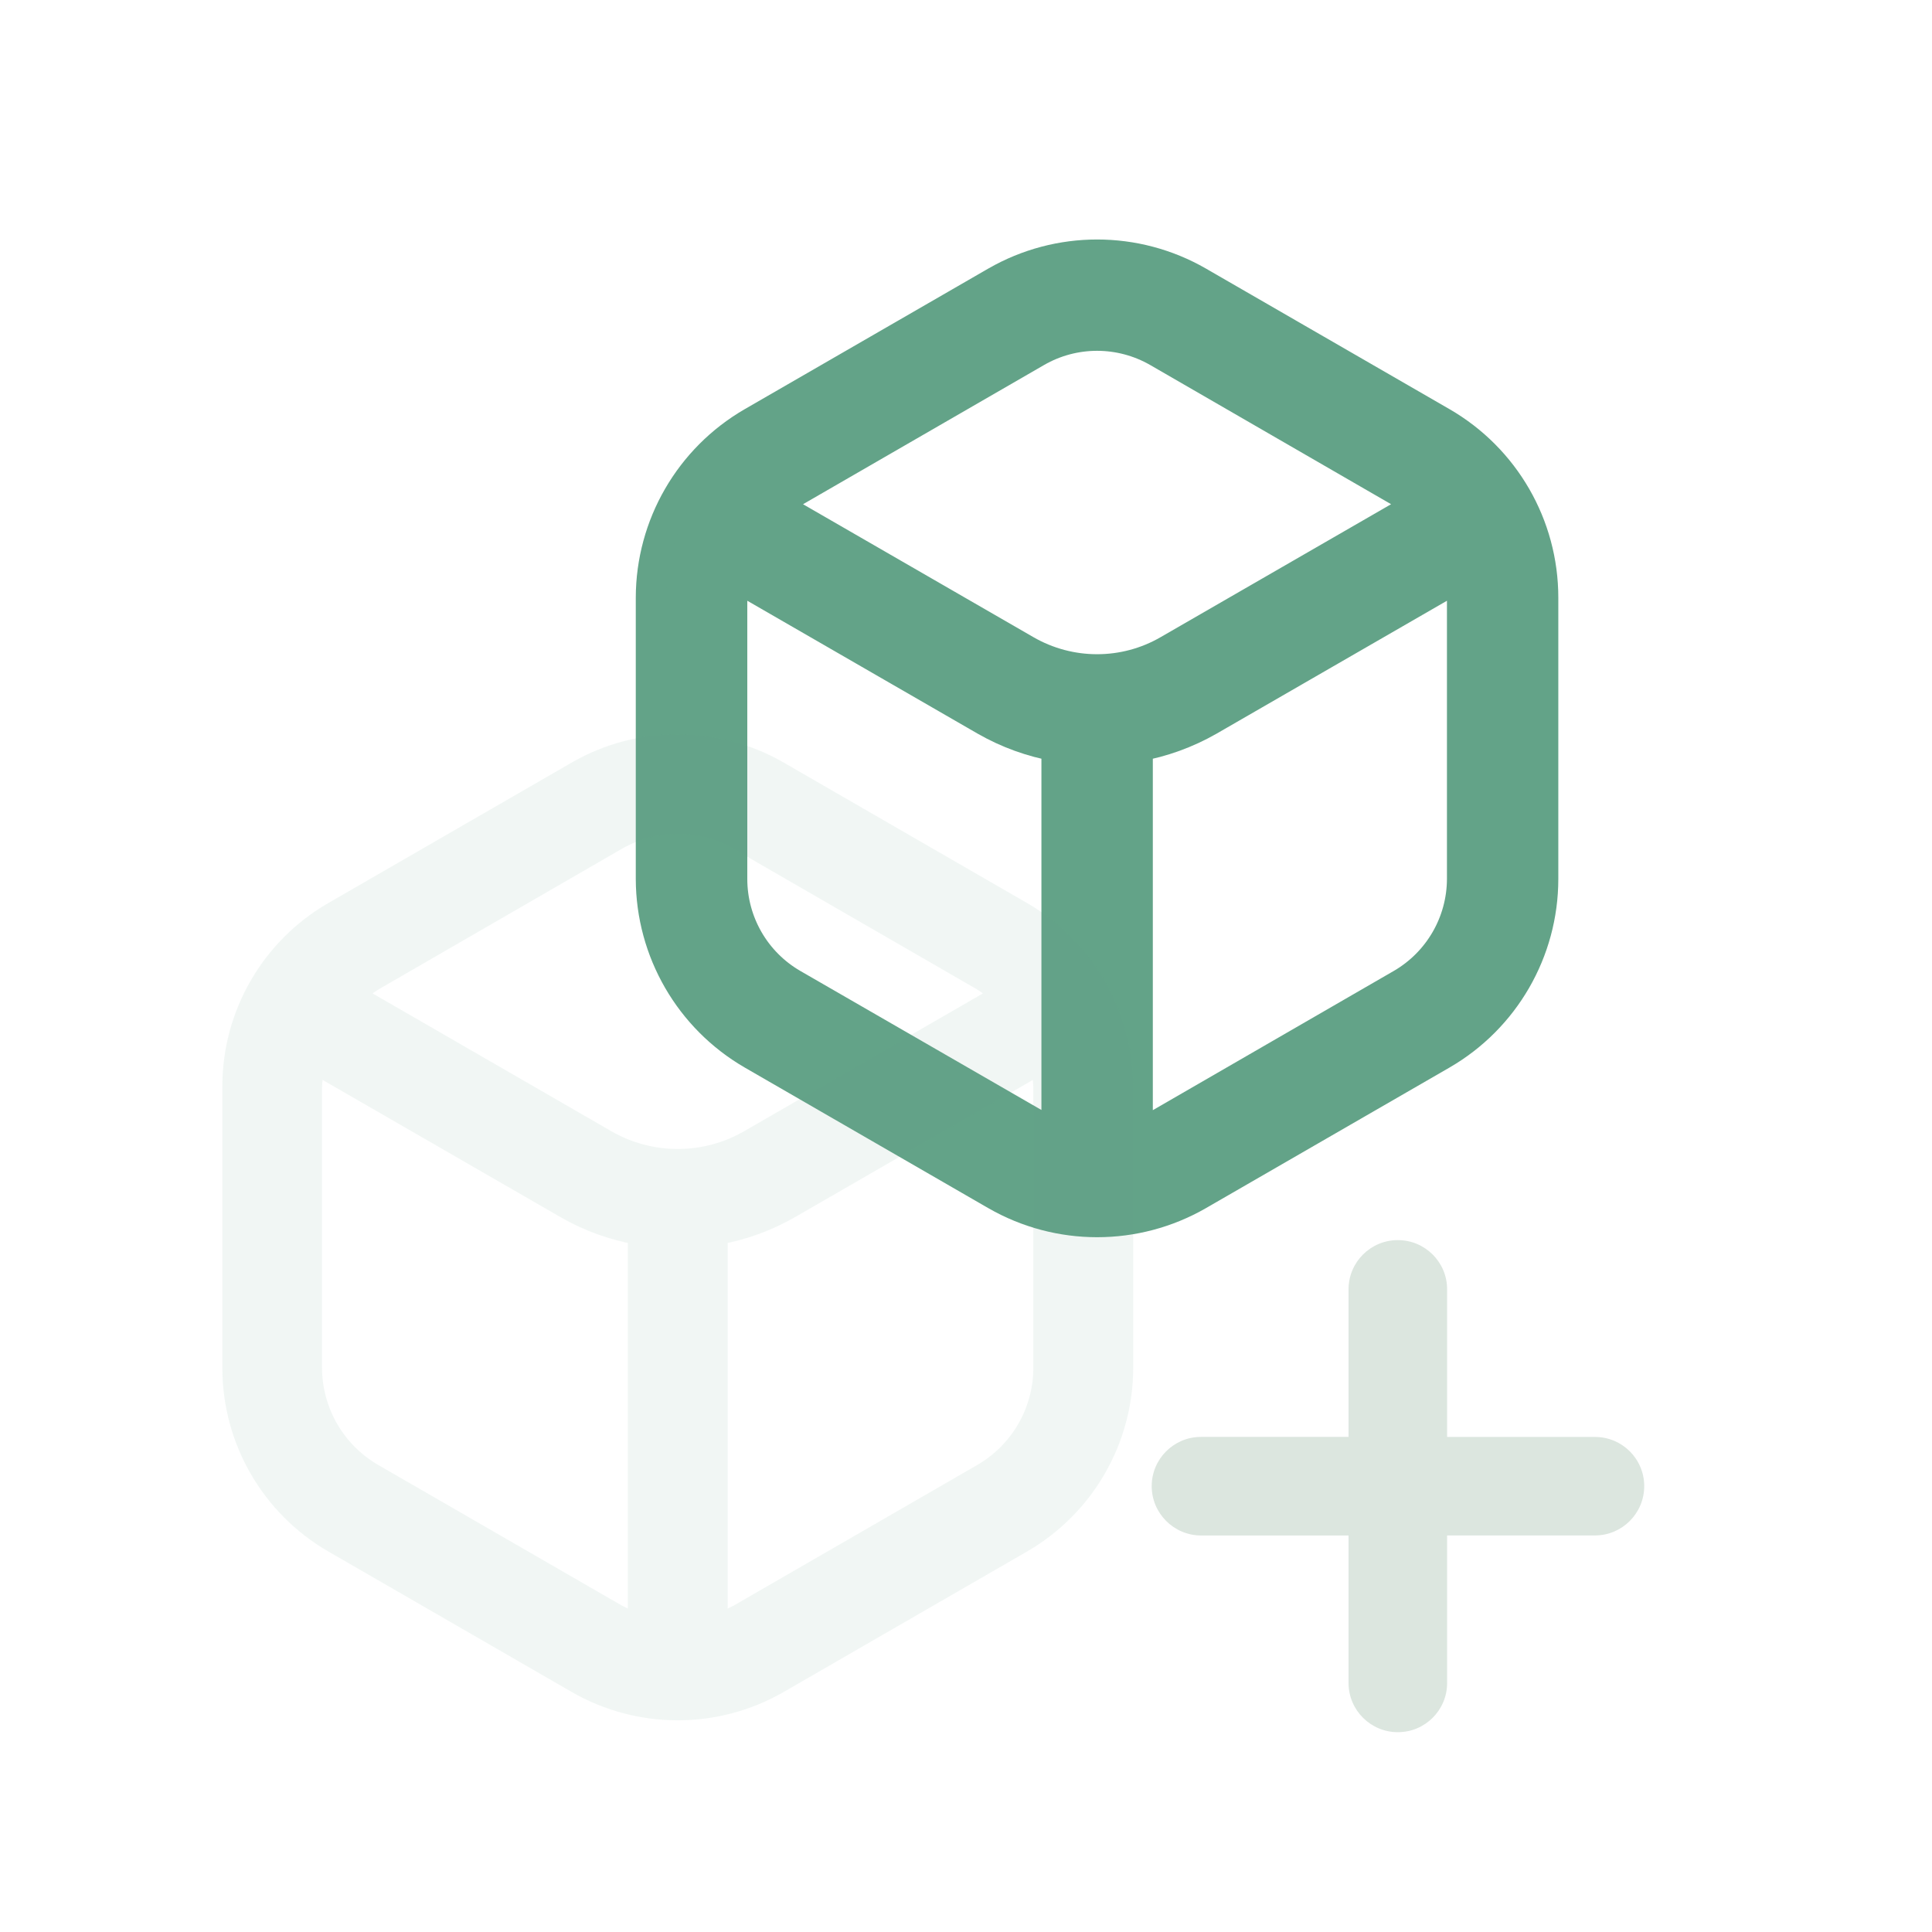
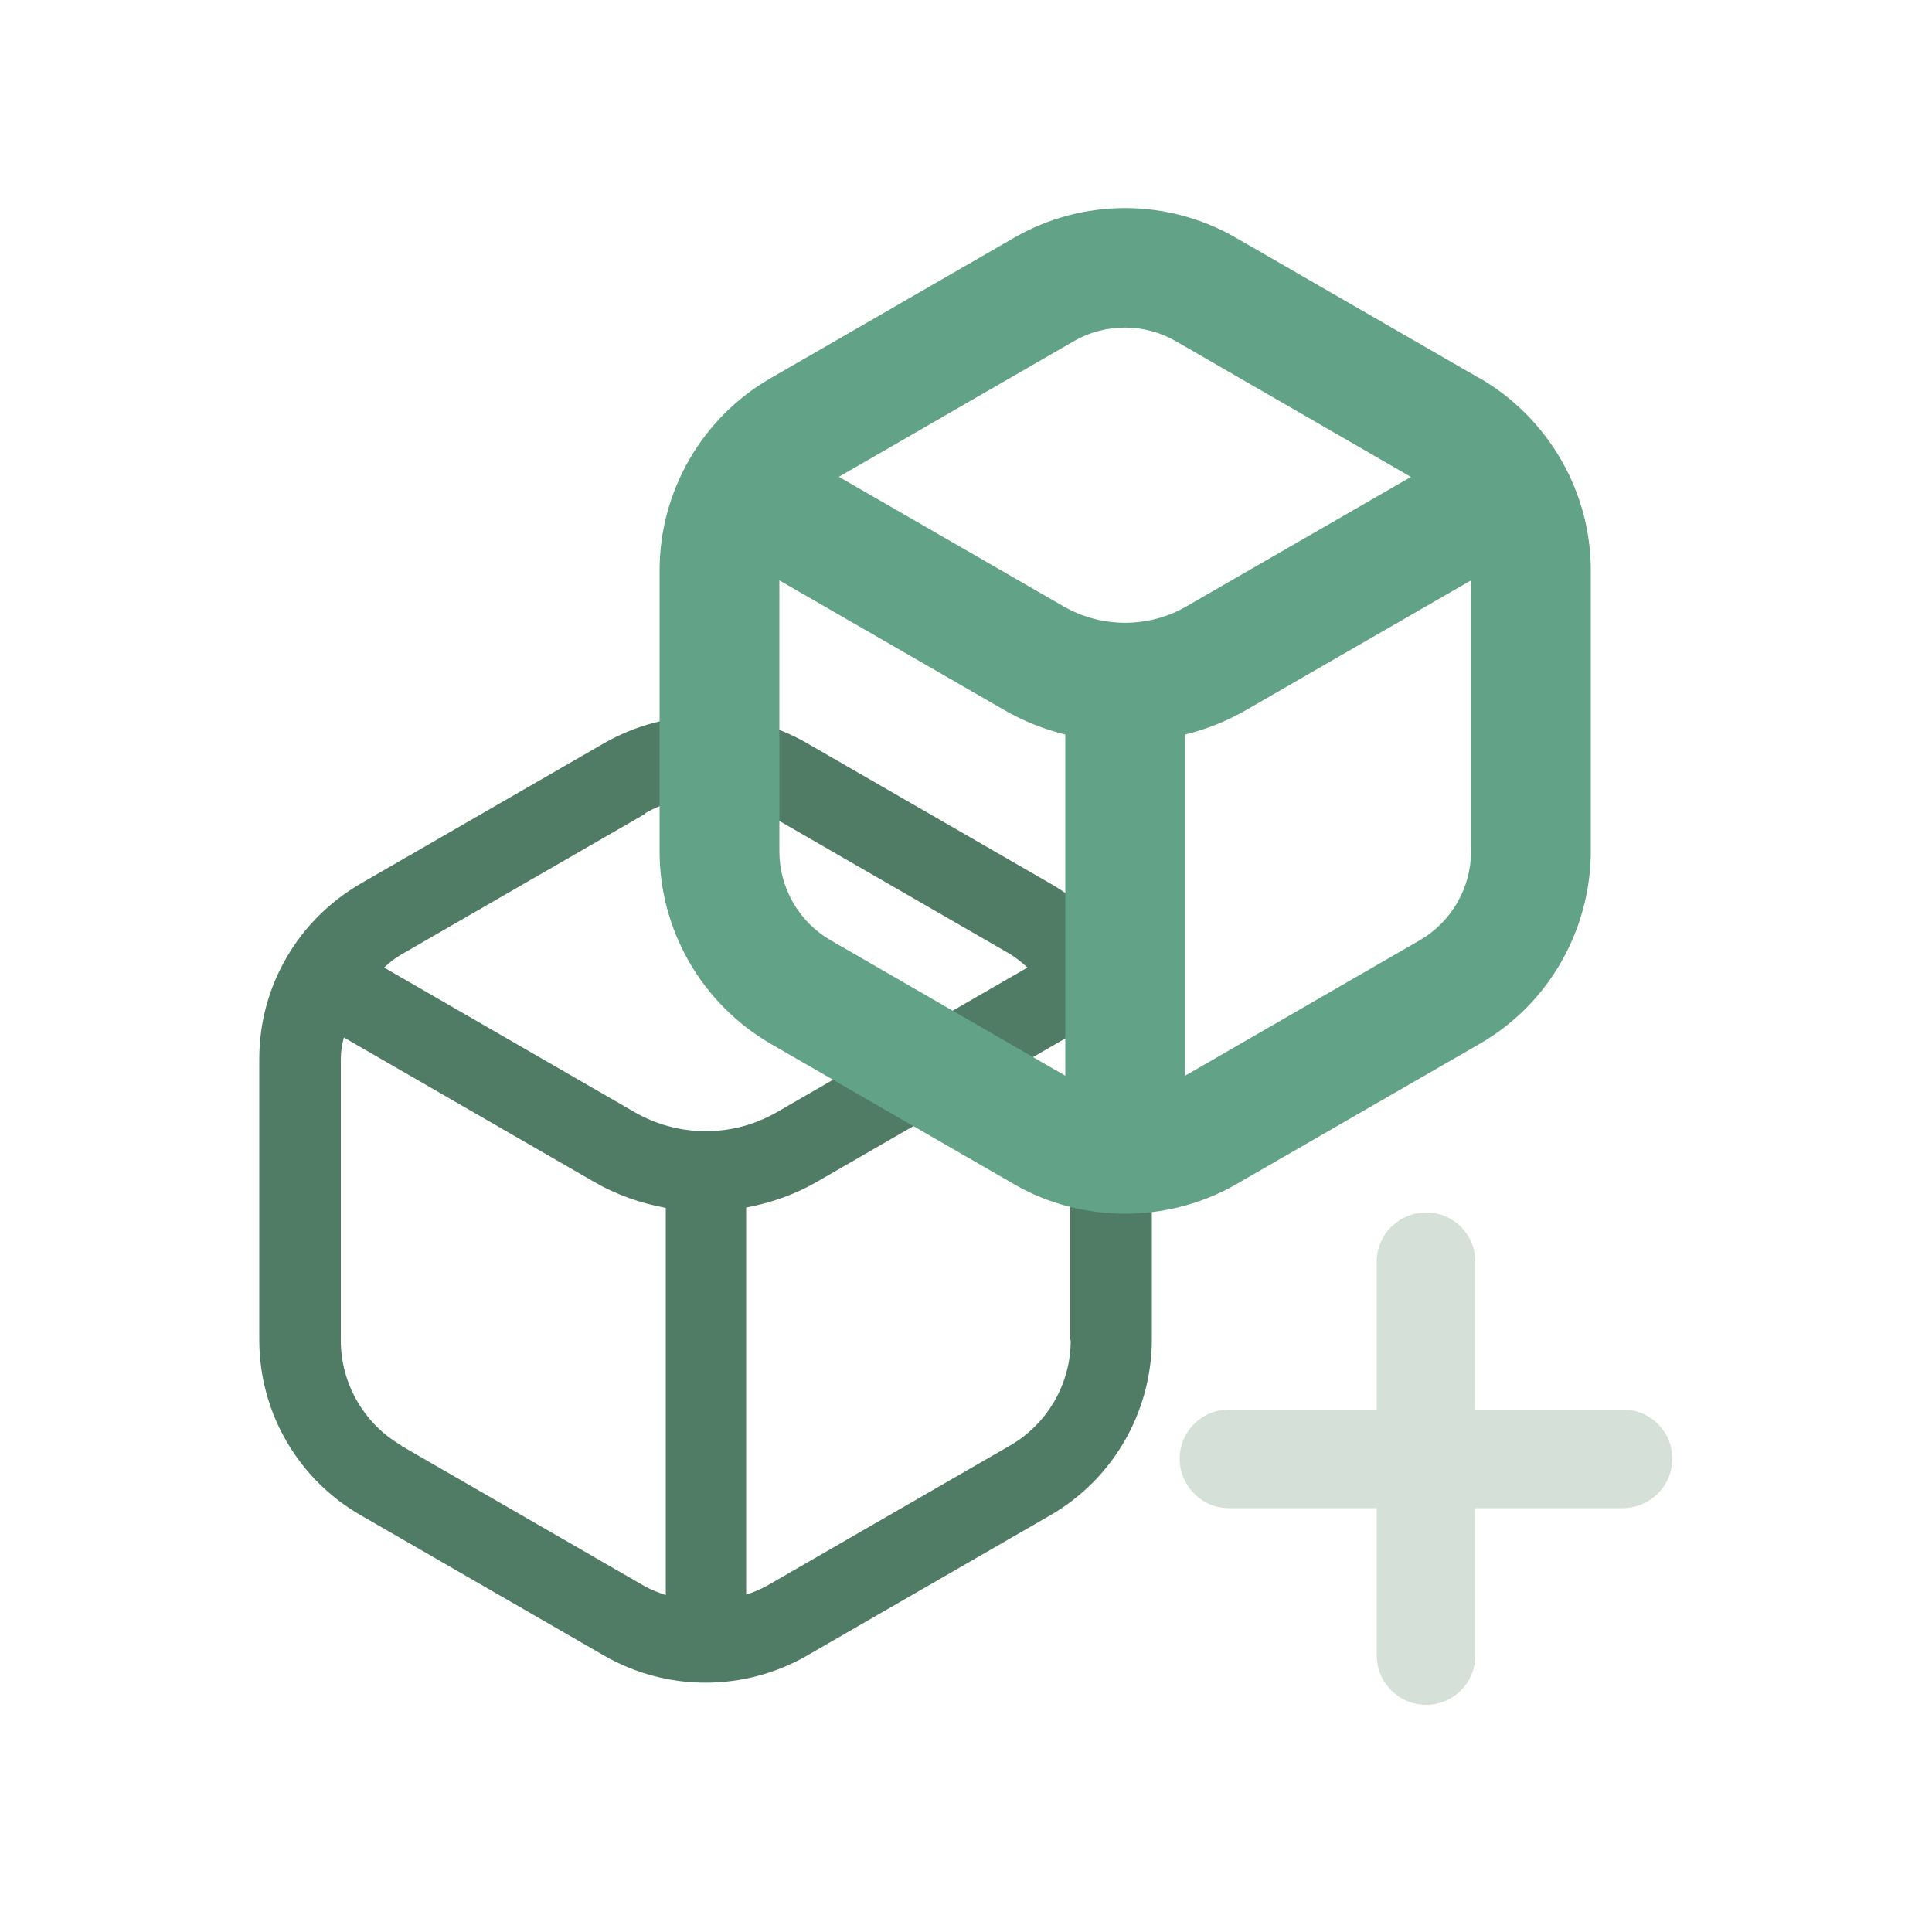
- <svg xmlns="http://www.w3.org/2000/svg" xmlns:xlink="http://www.w3.org/1999/xlink" width="50" height="0INVALID" viewBox="0 0 50 50">
+ <svg xmlns="http://www.w3.org/2000/svg" id="Layer_1" version="1.1" viewBox="0 0 50 50">
  <defs>
-     <clipPath id="b">
-       <path d="M0 0h50v50H0z" />
-     </clipPath>
-     <clipPath id="c">
-       <path d="M0 0h50v50H0z" />
-     </clipPath>
-     <mask id="d">
-       <g filter="url(#a)">
-         <path fill-opacity=".267" d="M0 0h50v50H0z" />
-       </g>
-     </mask>
-     <mask id="f">
-       <g filter="url(#a)">
-         <path fill-opacity=".816" d="M0 0h50v50H0z" />
-       </g>
-     </mask>
-     <g id="e" clip-path="url(#b)">
-       <path d="m26.844 23.195-6.422-3.707a5.348 5.348 0 0 0-5.332 0l-6.422 3.707a5.331 5.331 0 0 0-2.664 4.617v7.419a5.34 5.34 0 0 0 2.664 4.617l6.422 3.707c1.652.949 3.683.949 5.332 0l6.422-3.707a5.353 5.353 0 0 0 2.668-4.617v-7.419a5.343 5.343 0 0 0-2.668-4.617zm-10.688-1.863c.992-.57 2.21-.57 3.199 0l6.426 3.71c.16.102.316.22.457.352l-6.602 3.81a3.755 3.755 0 0 1-3.758 0l-6.601-3.81c.14-.132.293-.25.457-.351zM9.734 38a3.217 3.217 0 0 1-1.602-2.77v-7.418a3.13 3.13 0 0 1 .078-.57l6.602 3.808a5.864 5.864 0 0 0 1.879.68v10.2a3.363 3.363 0 0 1-.535-.223zm17.644-2.77c0 1.14-.61 2.196-1.597 2.77l-6.426 3.71c-.172.09-.348.16-.531.22v-10.2a5.898 5.898 0 0 0 1.878-.68l6.602-3.808c.043.188.066.379.074.57z" fill="#63A388" stroke="#63A388" stroke-width=".5" />
-     </g>
-     <g id="g" clip-path="url(#c)">
-       <path d="M43.23 38.344a1.3 1.3 0 0 1-1.297 1.3h-3.898v3.895a1.297 1.297 0 0 1-1.297 1.29 1.298 1.298 0 0 1-1.301-1.29v-3.894h-3.898c-.711-.008-1.29-.586-1.29-1.301s.579-1.293 1.29-1.297h3.898V33.15a1.298 1.298 0 0 1 1.3-1.29c.712 0 1.294.575 1.298 1.29v3.898h3.898c.715 0 1.297.578 1.297 1.297z" fill="#D4E0D8" />
-     </g>
-     <filter id="a" x="0" y="0" width="1" height="1">
-       <feColorMatrix in="SourceGraphic" values="0 0 0 0 1 0 0 0 0 1 0 0 0 0 1 0 0 0 1 0" />
-     </filter>
+     <style>
+       .st0 {
+         fill: #d4e0d8;
+       }
+ 
+       .st1 {
+         fill: #62a388;
+       }
+ 
+       .st2 {
+         fill: #507c66;
+       }
+     </style>
  </defs>
-   <path d="m37.317 10.933-6.306-3.64a5.251 5.251 0 0 0-5.235 0l-6.306 3.64a5.247 5.247 0 0 0-2.62 4.533v7.284a5.256 5.256 0 0 0 2.62 4.534l6.306 3.64a5.251 5.251 0 0 0 5.235 0l6.306-3.64a5.244 5.244 0 0 0 2.616-4.534v-7.284a5.235 5.235 0 0 0-2.616-4.533zm-10.494-1.83c.97-.56 2.167-.56 3.141 0l6.306 3.644c.16.1.31.215.449.345l-6.483 3.74c-1.139.66-2.546.66-3.69 0l-6.482-3.74c.142-.13.292-.245.45-.345zm-6.31 16.367a3.147 3.147 0 0 1-1.569-2.72v-7.284c.008-.188.035-.376.077-.56l6.482 3.74a5.725 5.725 0 0 0 1.845.667v10.015a3.16 3.16 0 0 1-.525-.219zm17.33-2.72a3.159 3.159 0 0 1-1.573 2.72l-6.306 3.644a3.285 3.285 0 0 1-.525.214V19.314a5.758 5.758 0 0 0 1.845-.668l6.482-3.74c.042.185.069.372.077.56z" fill="#63a388" stroke="#63a388" stroke-width=".792" />
-   <use mask="url(#d)" opacity=".335" xlink:href="#e" transform="matrix(.98192 0 0 .98192 .104 .81)" />
-   <use mask="url(#f)" xlink:href="#g" transform="matrix(.98192 0 0 .98192 .104 .81)" />
+   <path class="st2" d="M27.19,22.87l-6.31-3.64c-1.62-.93-3.61-.93-5.24,0l-6.31,3.64c-1.62.94-2.62,2.66-2.62,4.53v7.28c0,1.87,1,3.6,2.62,4.53l6.31,3.64c1.62.93,3.62.93,5.24,0l6.31-3.64c1.62-.94,2.61-2.66,2.62-4.53v-7.28c0-1.87-1-3.6-2.62-4.53ZM16.69,21.05c.97-.56,2.17-.56,3.14,0l6.31,3.64c.16.1.31.22.45.35l-6.48,3.74c-1.14.66-2.55.66-3.69,0l-6.48-3.74c.14-.13.29-.25.45-.34l6.31-3.64ZM10.39,37.41c-.97-.56-1.57-1.6-1.57-2.72v-7.28c0-.19.03-.38.08-.56l6.48,3.74c.57.33,1.2.55,1.85.67v10.02c-.18-.06-.36-.13-.53-.22l-6.31-3.64ZM27.71,34.69c0,1.12-.6,2.16-1.57,2.72l-6.31,3.64c-.17.09-.34.16-.52.22v-10.02c.65-.12,1.27-.34,1.84-.67l6.48-3.74c.04.18.06.37.07.56v7.28Z" />
+   <path class="st1" d="M38.29,9.79l-6.31-3.64c-1.77-1.02-3.96-1.02-5.73,0l-6.31,3.64c-1.77,1.02-2.87,2.92-2.87,4.97v7.28c0,2.04,1.1,3.94,2.87,4.97l6.31,3.64c.88.51,1.88.76,2.87.76s1.98-.25,2.87-.76l6.31-3.64c1.77-1.02,2.86-2.92,2.87-4.97v-7.28c0-2.04-1.1-3.94-2.87-4.97ZM38.07,15.02v7.02c0,.94-.51,1.82-1.32,2.29l-6.08,3.51v-8.83c.56-.14,1.09-.35,1.59-.64l5.81-3.35ZM36.52,12.34l-5.81,3.35c-.98.57-2.2.57-3.19,0l-5.81-3.35,6.08-3.51c.81-.47,1.83-.47,2.64,0l6.08,3.51ZM27.57,19.01v8.83l-6.08-3.51c-.81-.47-1.32-1.35-1.32-2.29v-7.02s5.81,3.35,5.81,3.35c.5.29,1.03.5,1.59.64Z" />
+   <path class="st0" d="M43.28,37.75c0,.7-.57,1.27-1.27,1.28h-3.83v3.82c0,.7-.57,1.27-1.27,1.27-.7,0-1.27-.56-1.28-1.27v-3.82h-3.83c-.7,0-1.27-.58-1.27-1.28s.57-1.27,1.27-1.27h3.83v-3.83c0-.7.57-1.27,1.28-1.27.7,0,1.27.56,1.27,1.27v3.83h3.83c.7,0,1.27.57,1.27,1.27h0Z" />
</svg>
